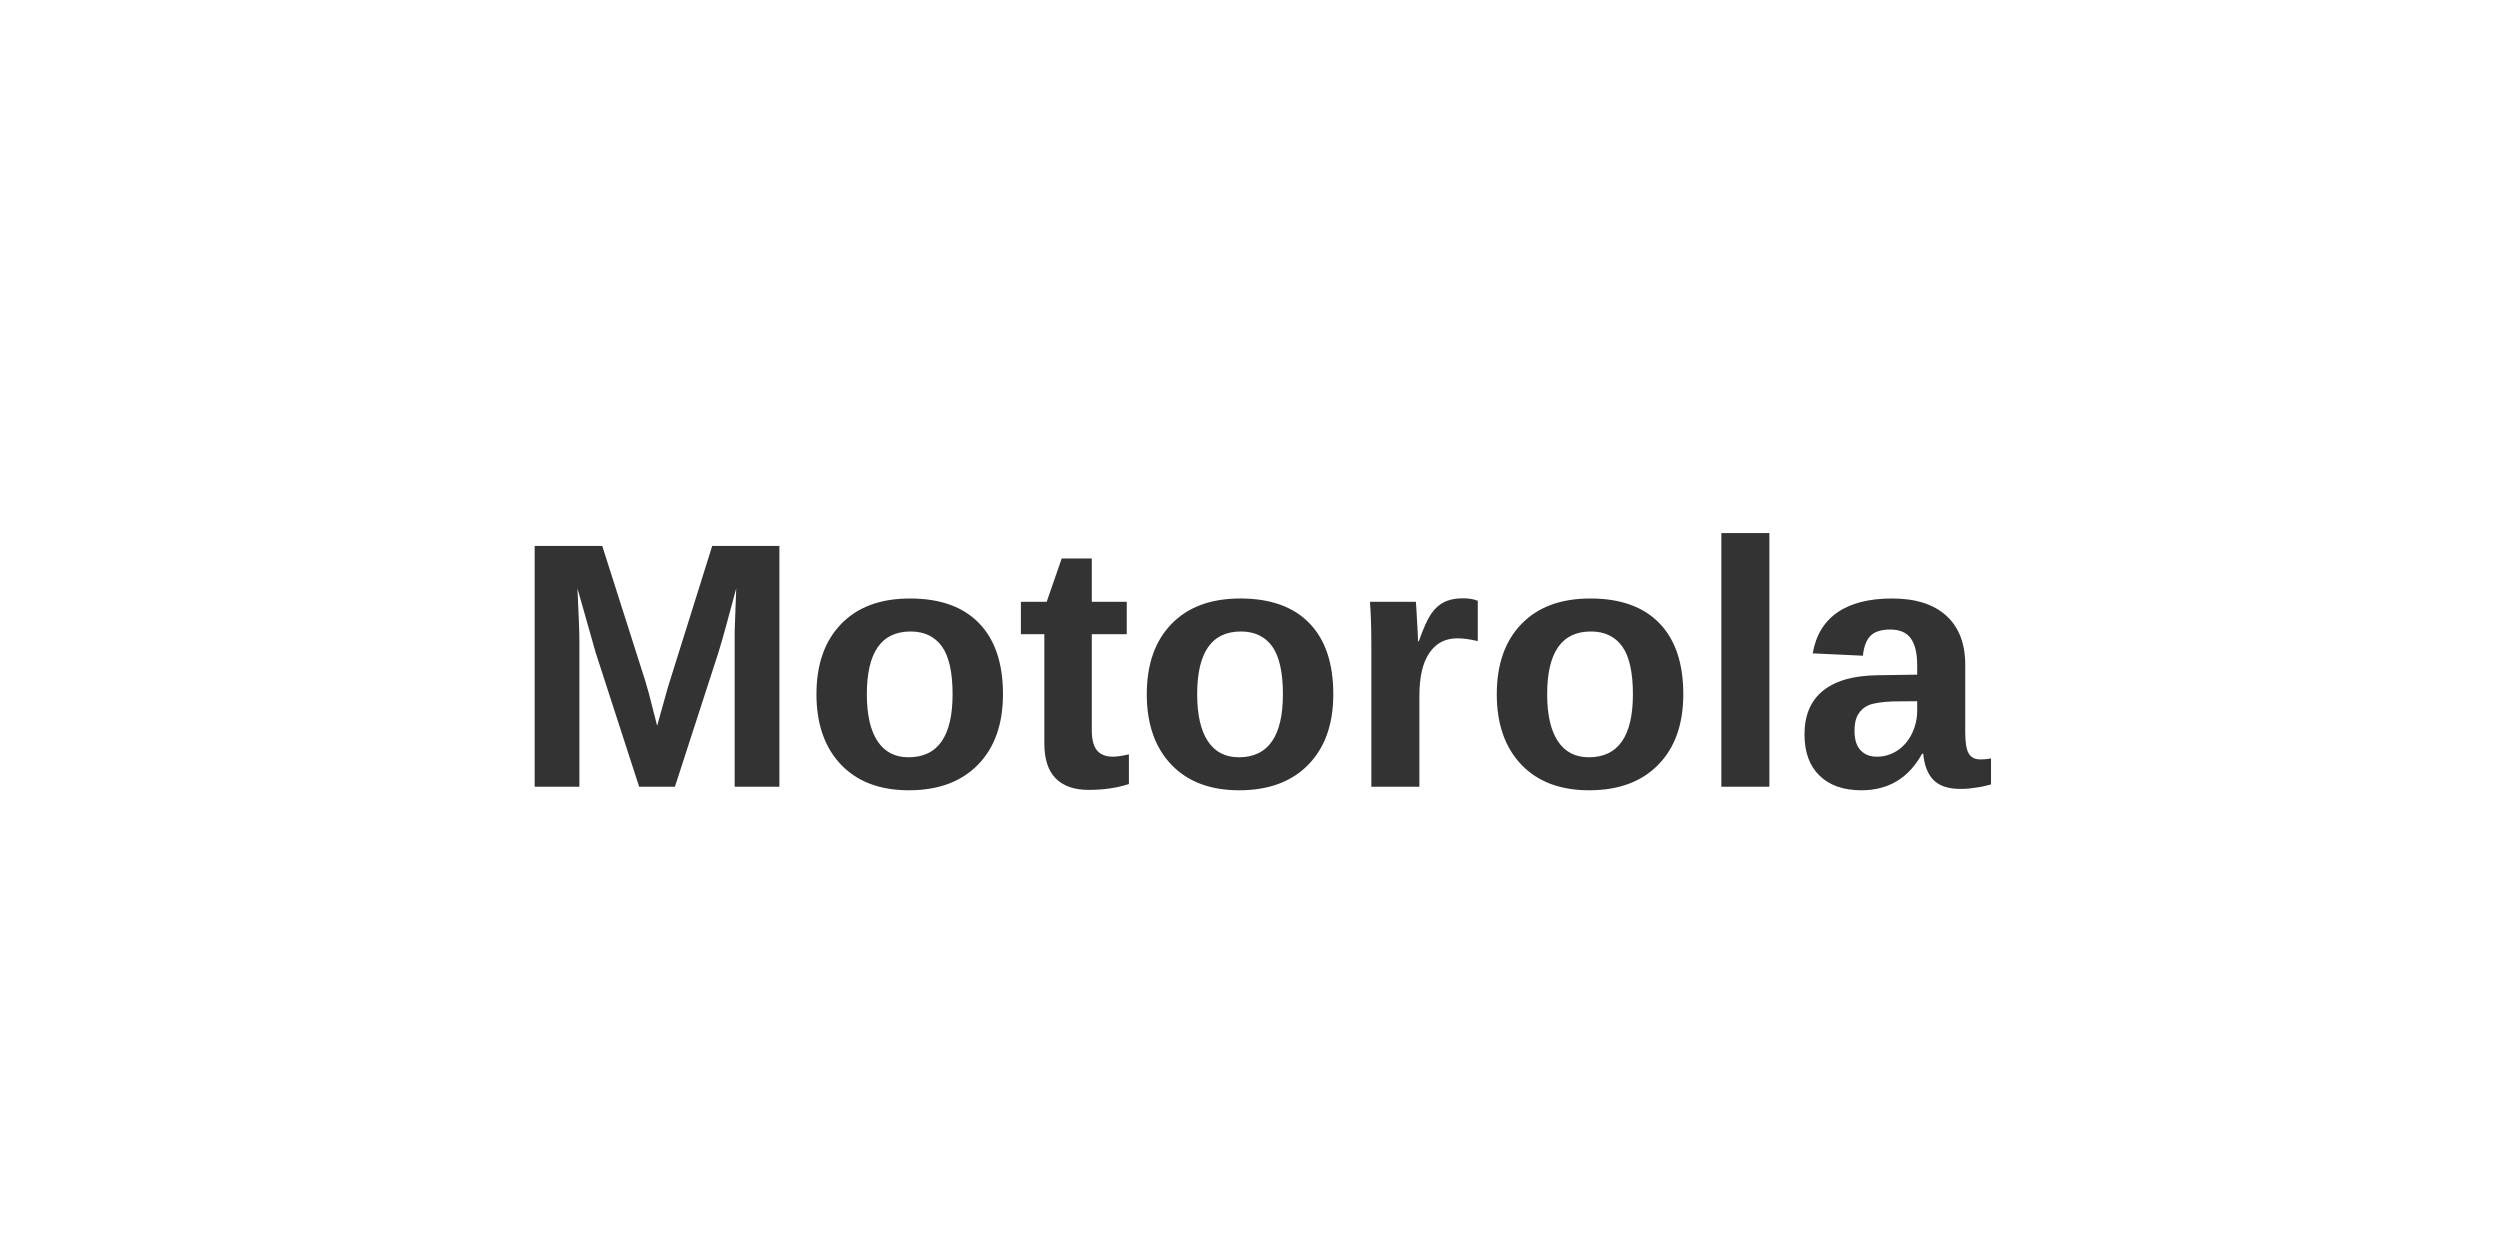
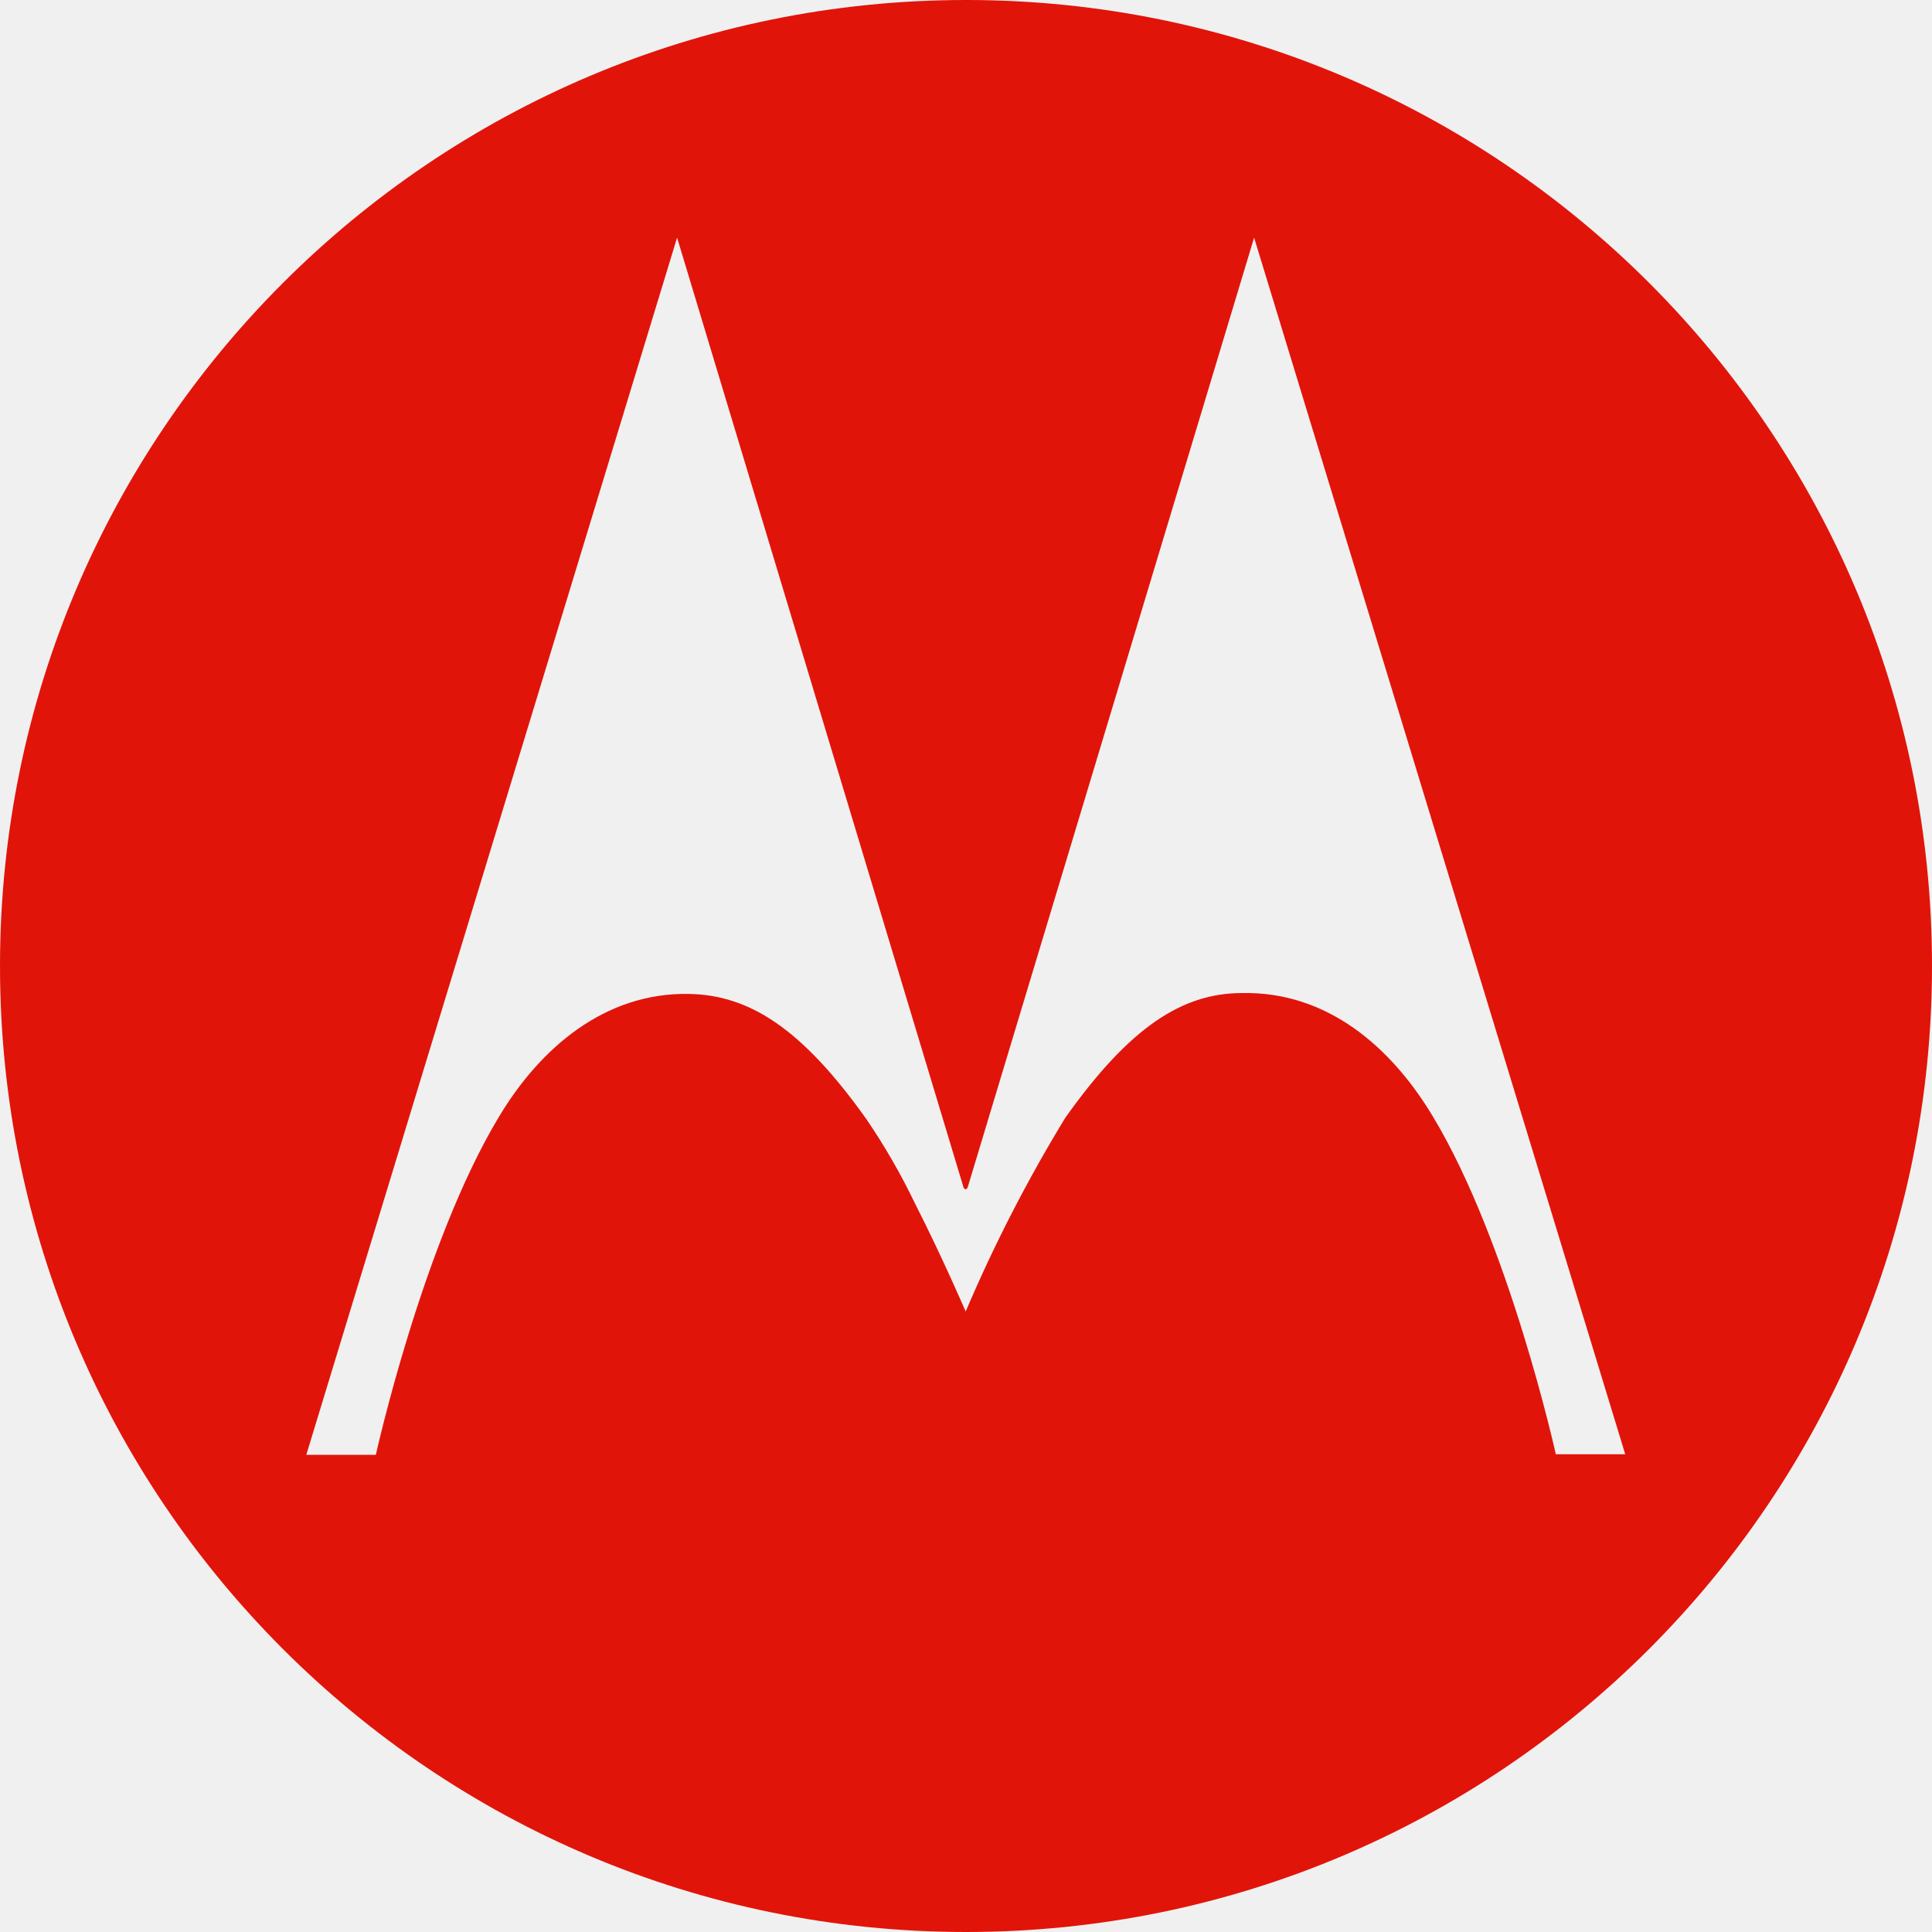
- <svg xmlns="http://www.w3.org/2000/svg" width="200" height="100" viewBox="0 0 200 100">
-   <rect width="200" height="100" fill="#ffffff" />
-   <text x="100" y="55" font-family="Arial, Helvetica, sans-serif" font-size="28" font-weight="bold" fill="#333333" text-anchor="middle" dominant-baseline="middle">
-     Motorola
-   </text>
+ <svg xmlns="http://www.w3.org/2000/svg" fill="#E1140A" role="img" viewBox="0 0 24 24">
+   <path d="M12 0C5.373 0 0 5.373 0 12s5.373 12 12 12 12-5.373 12-12C24.002 5.375 18.632.002 12.007 0H12zm7.327 18.065s-.581-2.627-1.528-4.197c-.514-.857-1.308-1.553-2.368-1.532-.745 0-1.399.423-2.2 1.553-.469.77-.882 1.573-1.235 2.403 0 0-.29-.675-.63-1.343a8.038 8.038 0 0 0-.605-1.049c-.804-1.13-1.455-1.539-2.2-1.553-1.049-.021-1.854.675-2.364 1.528-.948 1.574-1.528 4.197-1.528 4.197h-.864l4.606-15.12 3.56 11.804.024.021.024-.021 3.56-11.804 4.61 15.113h-.862z" />
</svg>
